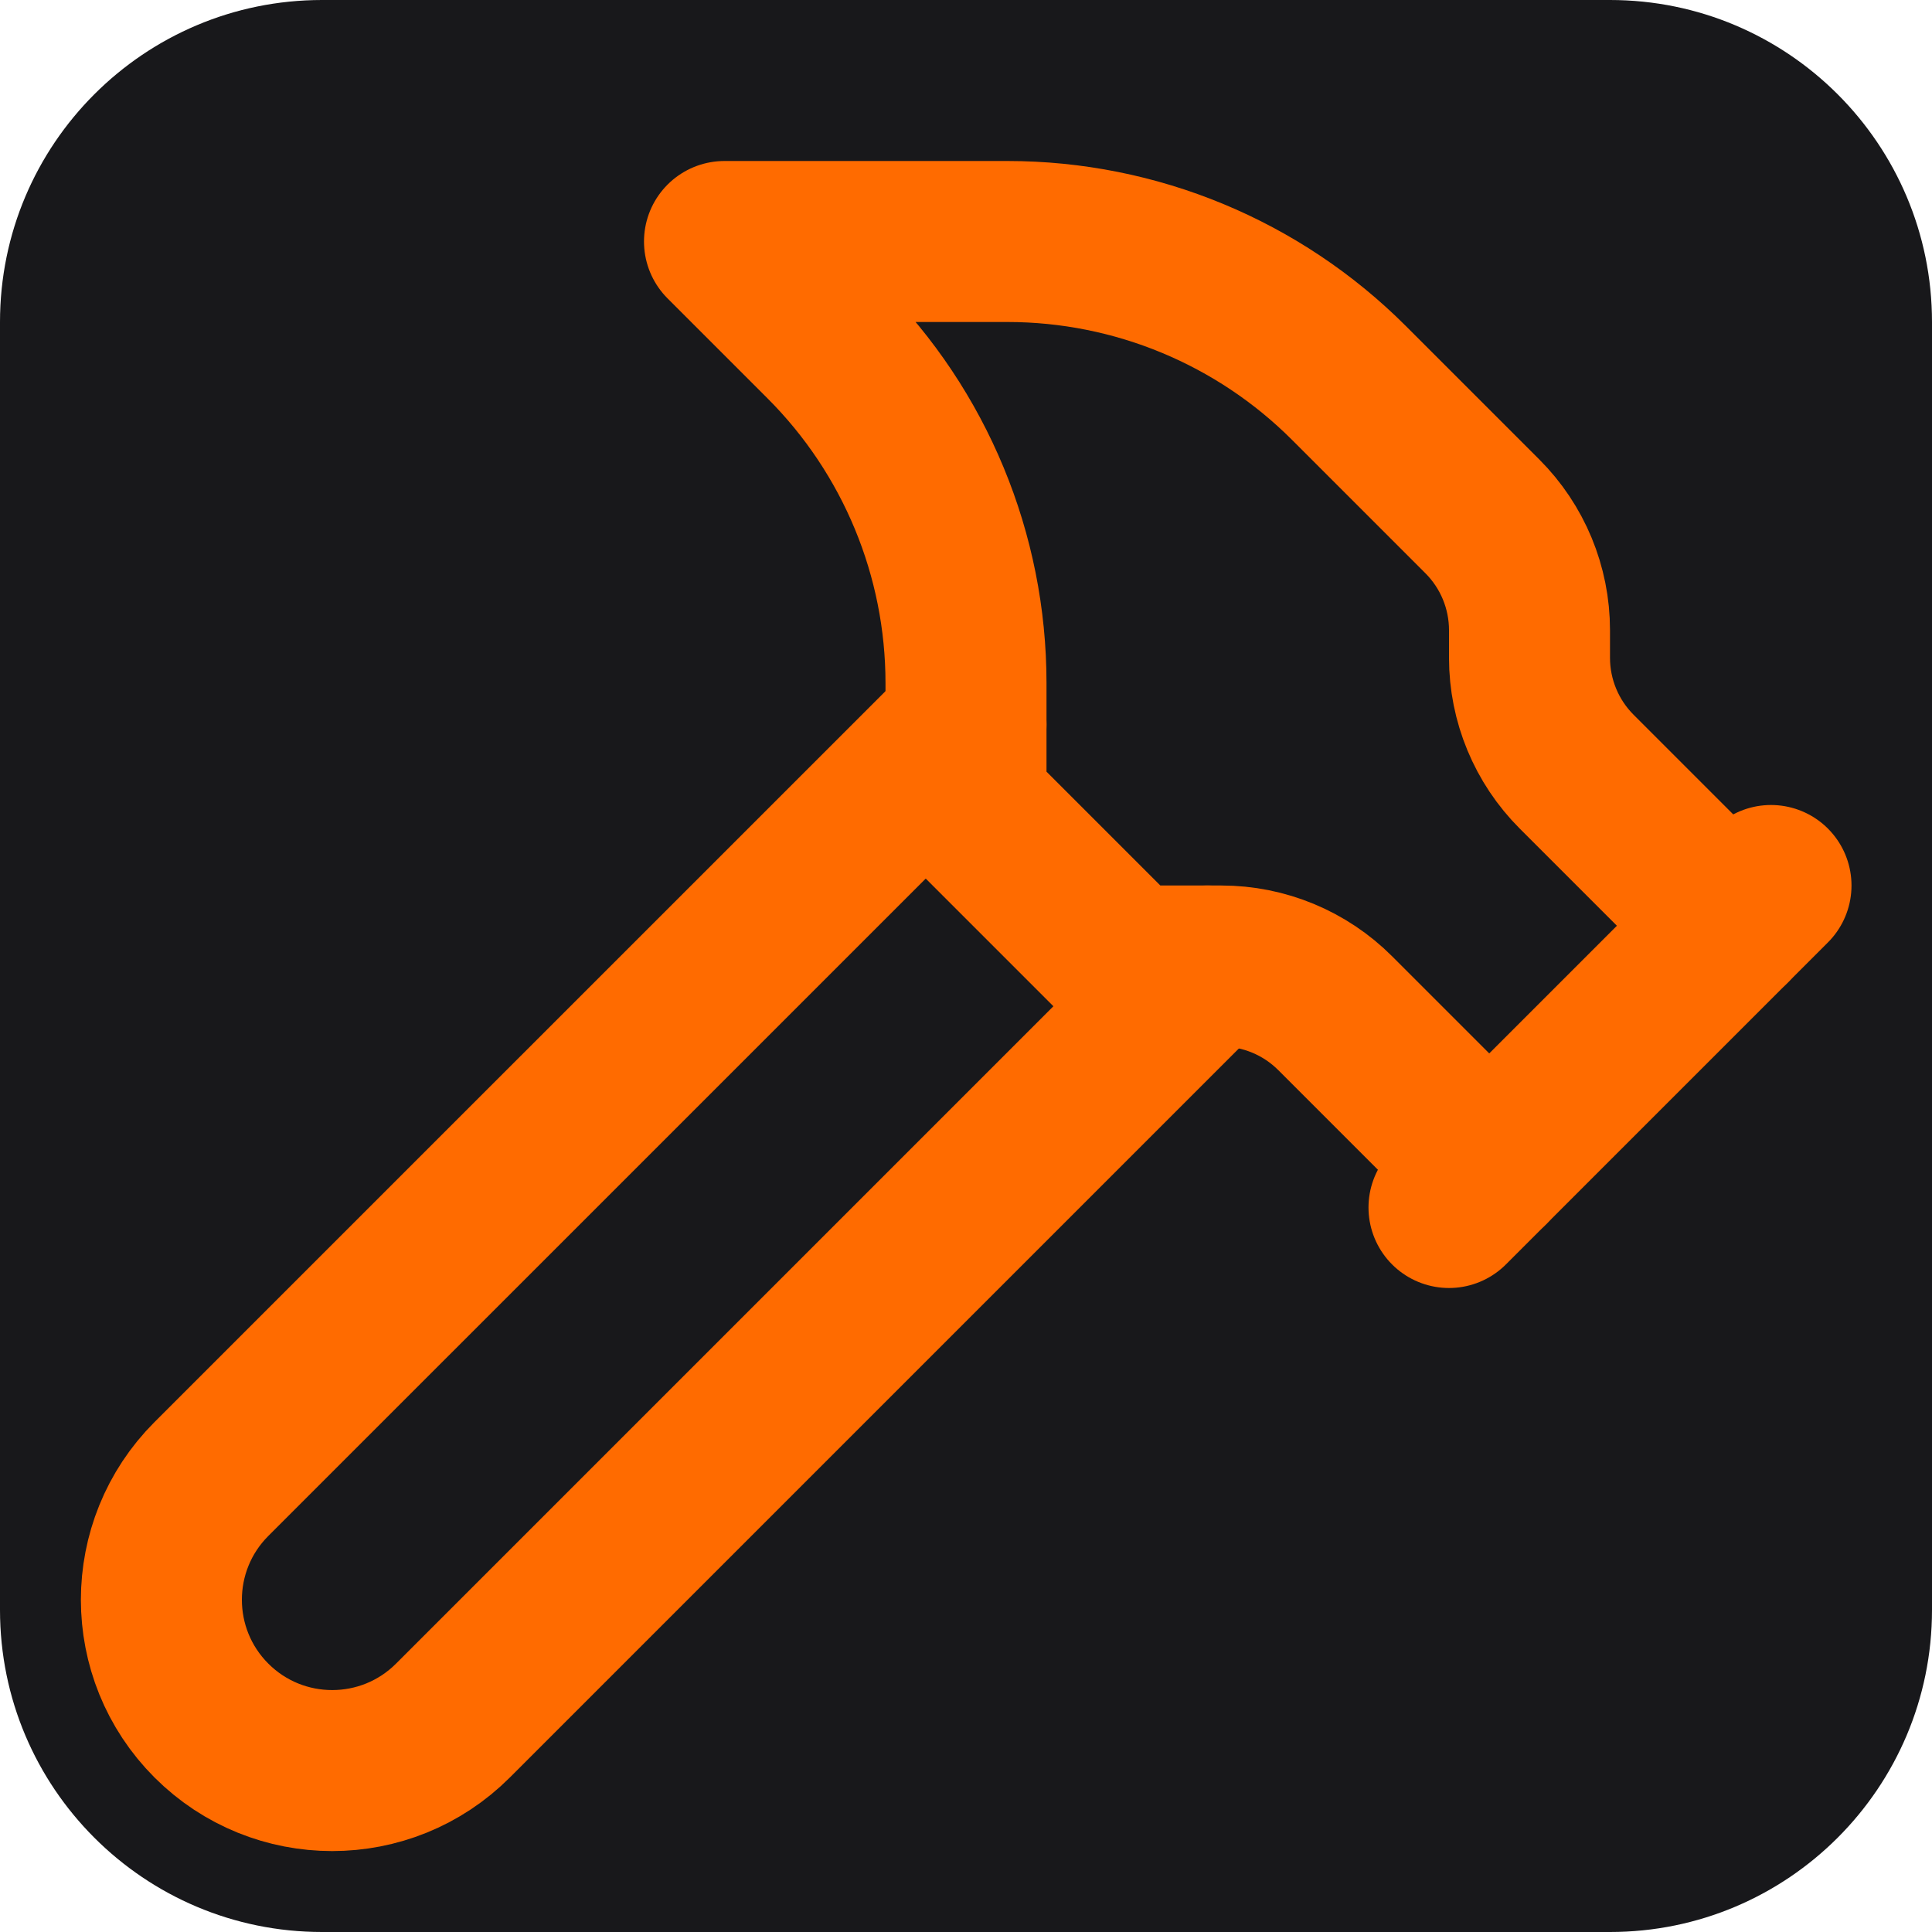
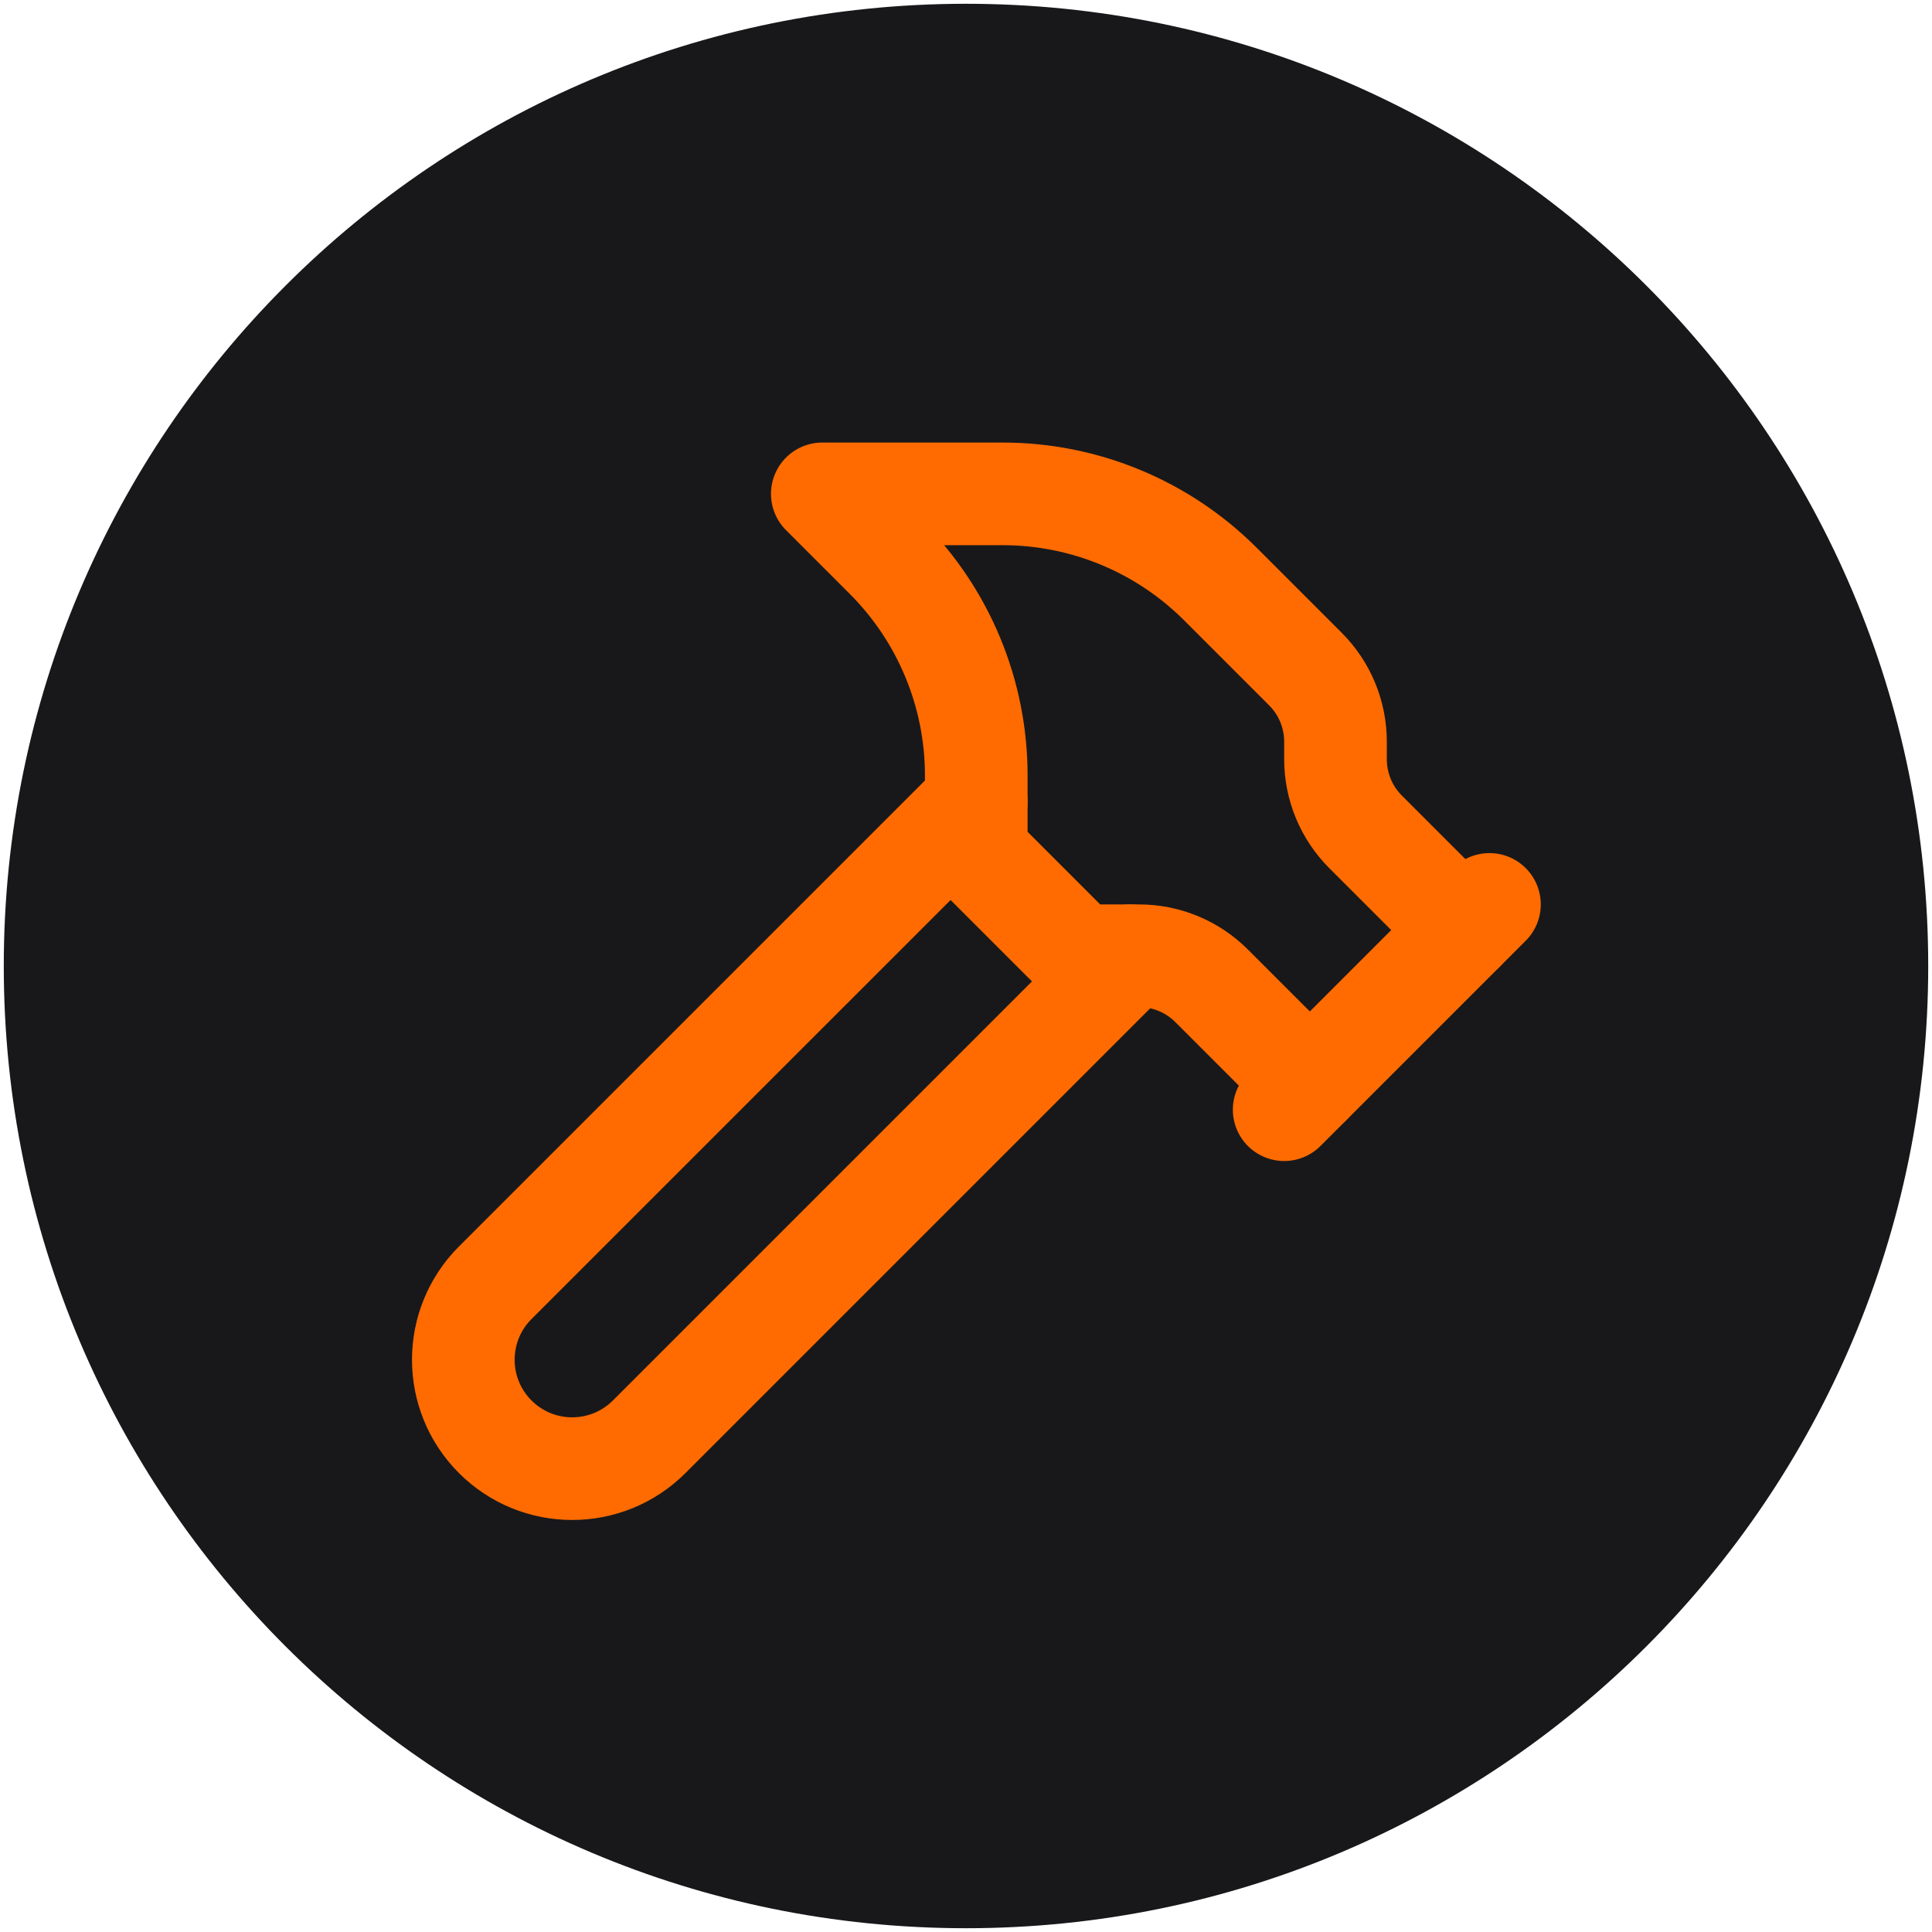
- <svg xmlns="http://www.w3.org/2000/svg" width="32" height="32" viewBox="0 0 24 24" fill="none" class="bg-[#18181b] rounded-full">
-   <rect x="0" y="0" width="24" height="24" rx="4" fill="#18181b" />
-   <g stroke="#ff6b00" stroke-width="2" stroke-linecap="round" stroke-linejoin="round">
+ <svg xmlns="http://www.w3.org/2000/svg" width="32" height="32" viewBox="0 0 512 512">
+   <circle cx="256" cy="256" r="255" fill="#18181b" />
+   <g transform="translate(256,256) scale(13.6) translate(-11.8,-12.2)" stroke="#ff6b00" stroke-width="2" stroke-linecap="round" stroke-linejoin="round" fill="none">
    <path d="m15 12-9.373 9.373a1 1 0 0 1-3.001-3L12 9" />
    <path d="m18 15 4-4" />
    <path d="m21.5 11.5-1.914-1.914A2 2 0 0 1 19 8.172v-.344a2 2 0 0 0-.586-1.414l-1.657-1.657A6 6 0 0 0 12.516 3H9l1.243 1.243A6 6 0 0 1 12 8.485V10l2 2h1.172a2 2 0 0 1 1.414.586L18.5 14.5" />
  </g>
</svg>
